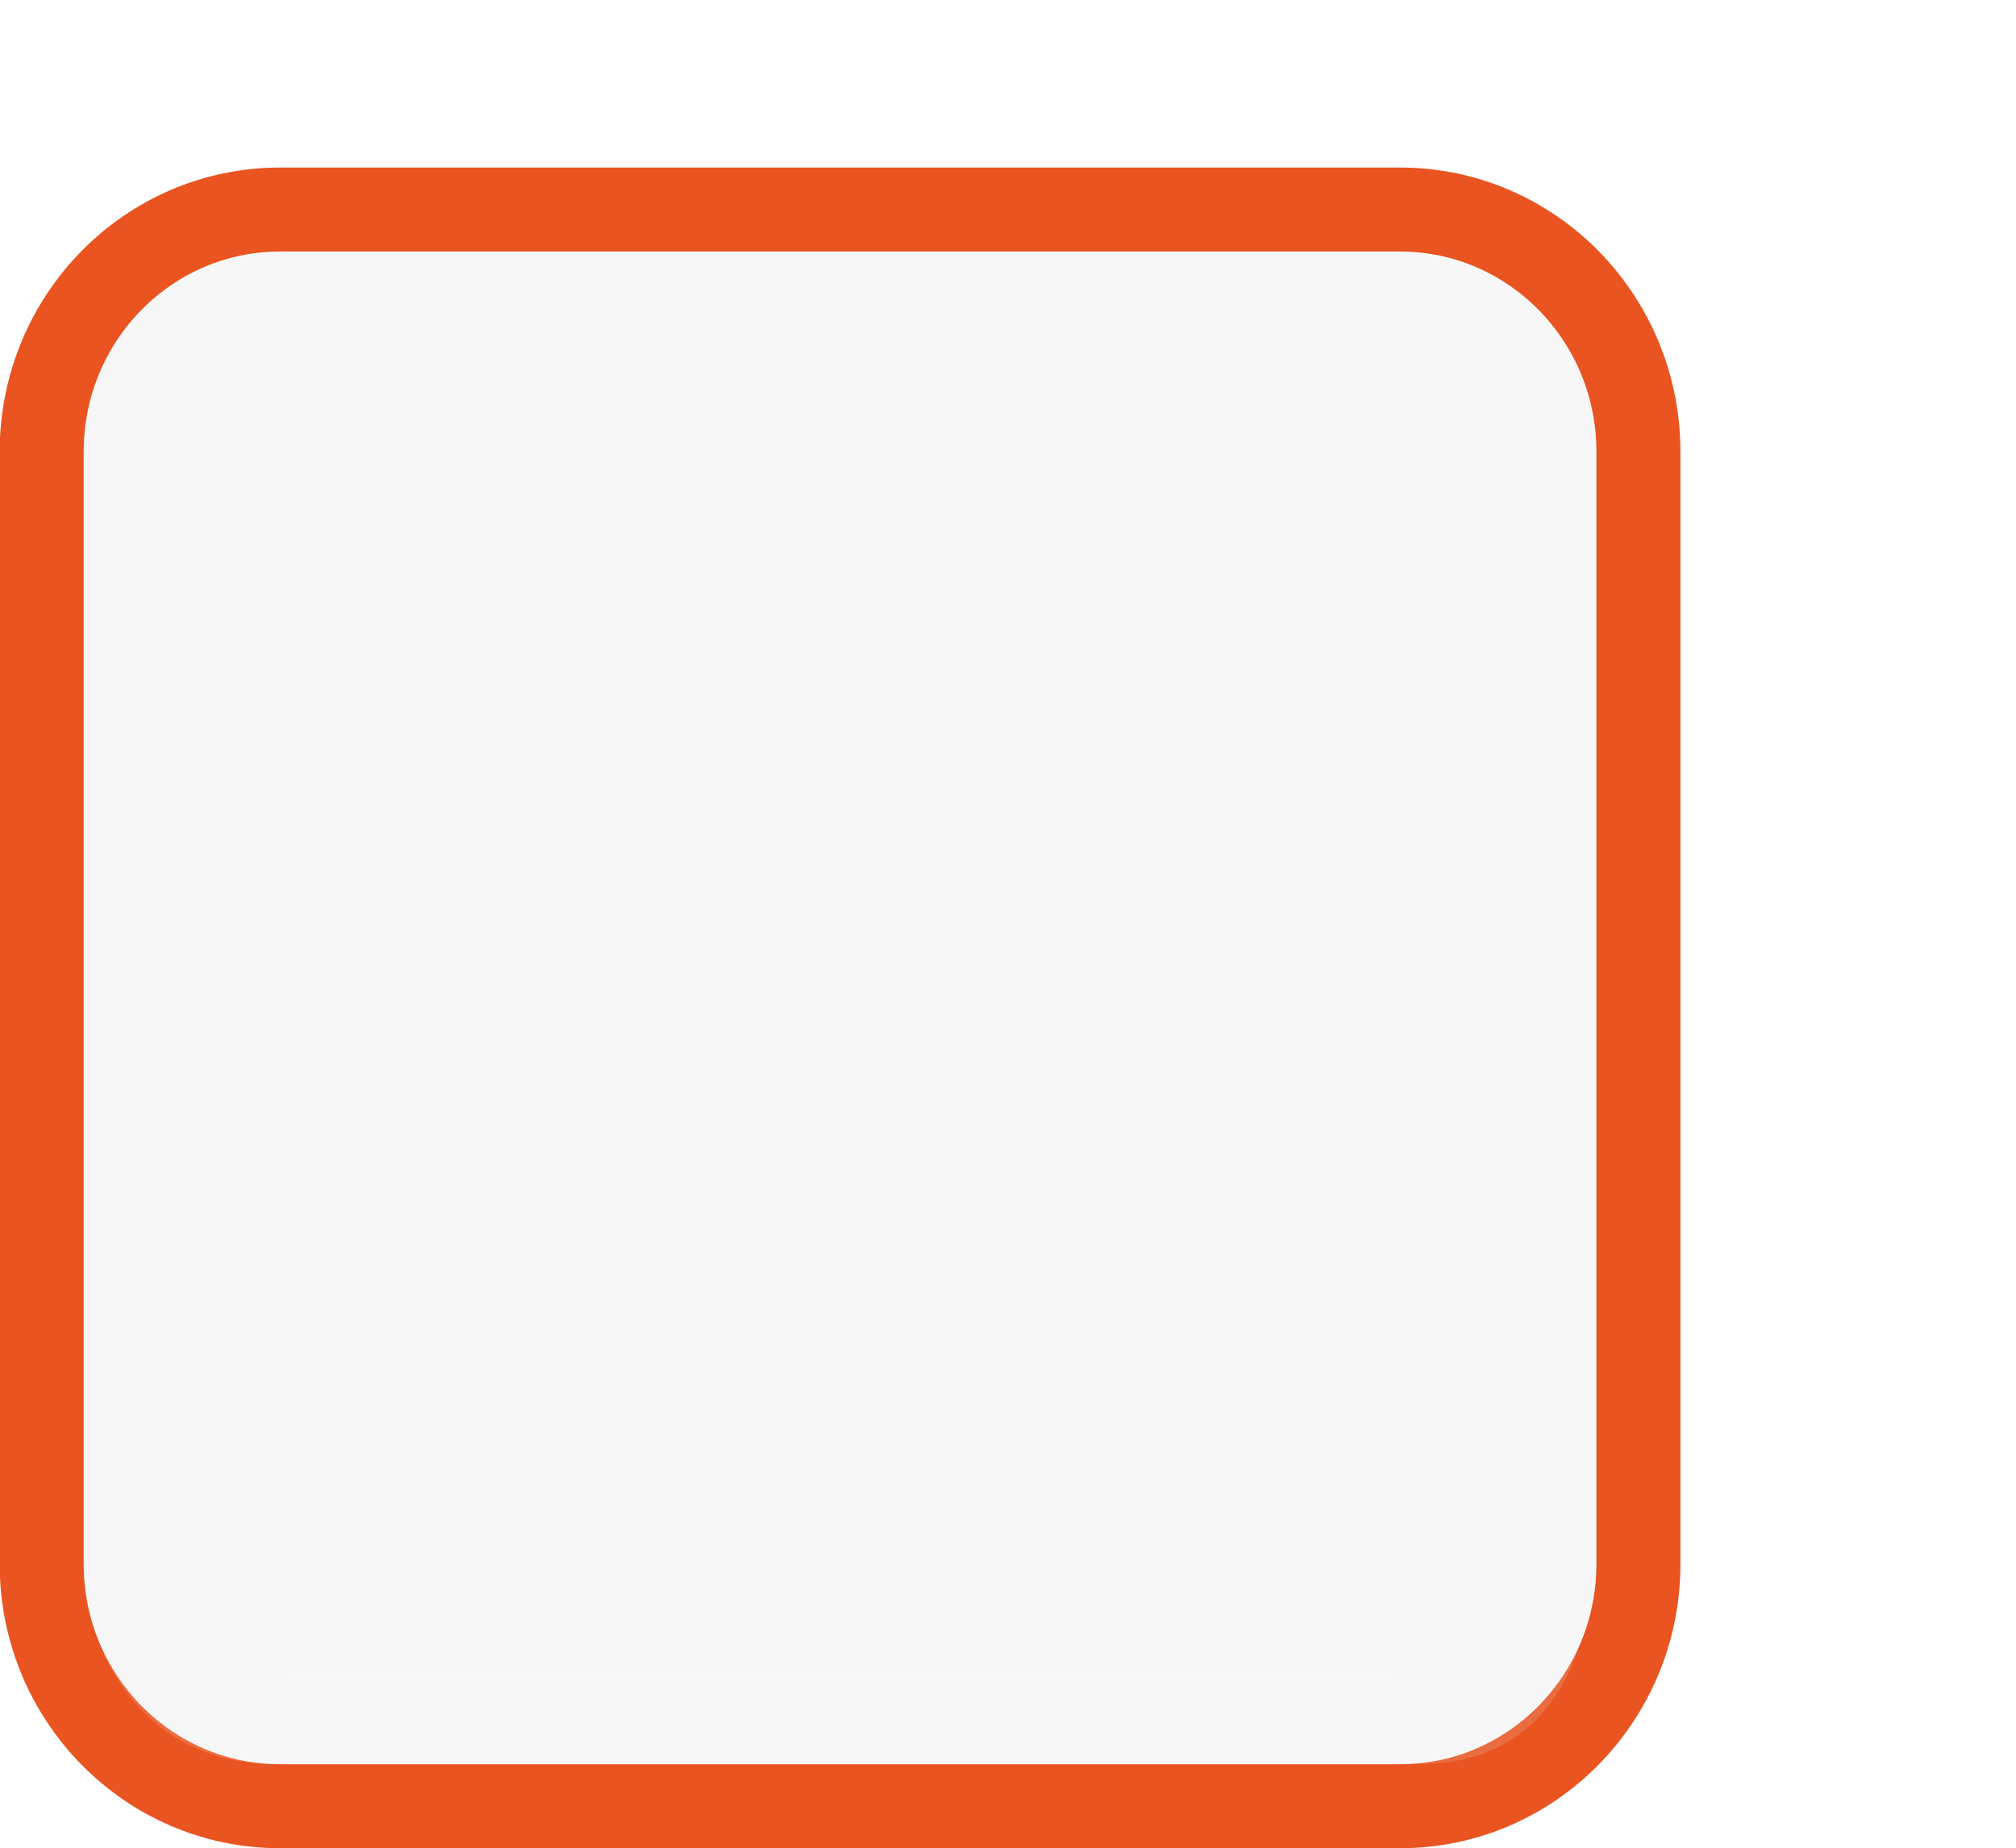
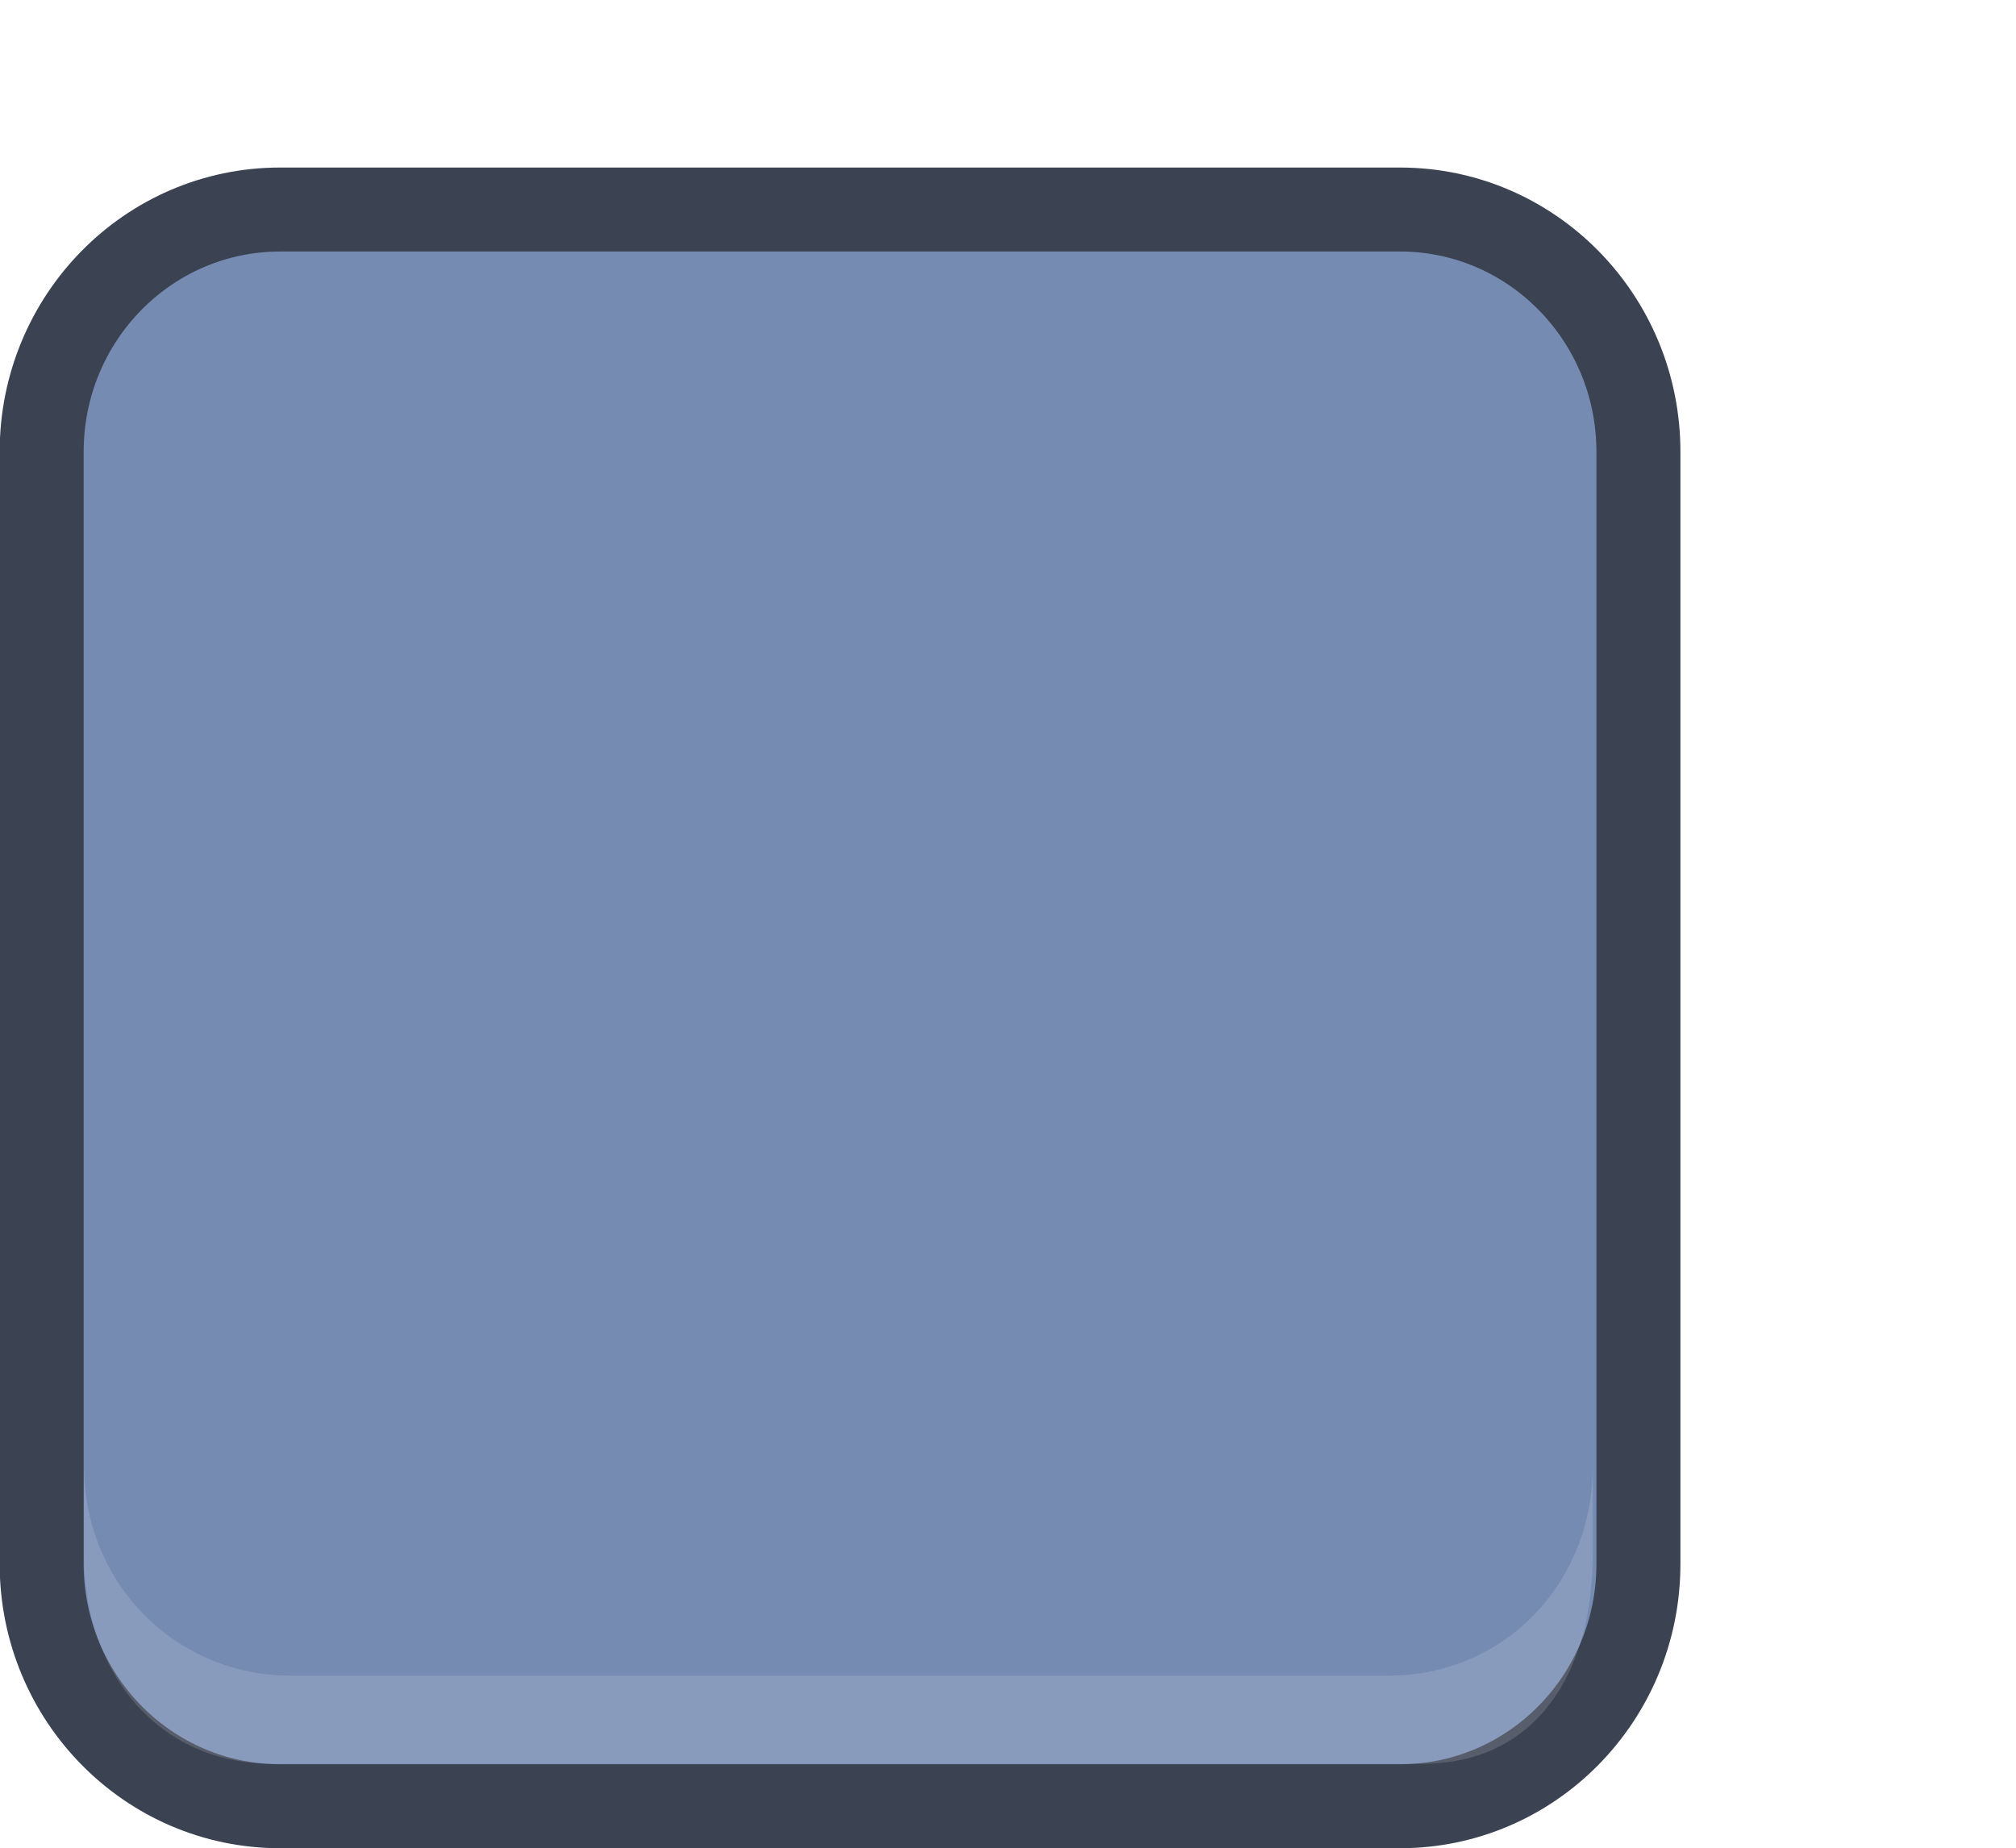
<svg xmlns="http://www.w3.org/2000/svg" xmlns:xlink="http://www.w3.org/1999/xlink" width="24" height="22" id="svg3199" version="1.1">
  <defs id="defs3201">
    <linearGradient id="linearGradient10013-4-63-6">
      <stop style="stop-color:#333333;stop-opacity:1;" offset="0" id="stop10015-2-76-1" />
      <stop style="stop-color:#292929;stop-opacity:1" offset="1" id="stop10017-46-15-8" />
    </linearGradient>
    <linearGradient id="linearGradient10597-5">
      <stop style="stop-color:#16191a;stop-opacity:1;" offset="0" id="stop10599-2" />
      <stop style="stop-color:#2b3133;stop-opacity:1" offset="1" id="stop10601-5" />
    </linearGradient>
    <linearGradient y2="-322.164" x2="921.225" y1="-330.051" x1="921.328" gradientTransform="matrix(1.591837,0,0,0.8571429,-1456.546,275.4519)" gradientUnits="userSpaceOnUse" id="linearGradient15374" xlink:href="#linearGradient10013-4-63-6" />
    <linearGradient gradientTransform="translate(-1199.985,216.3805)" y2="-227.08" x2="1203.918" y1="-217.567" x1="1203.918" gradientUnits="userSpaceOnUse" id="linearGradient15376" xlink:href="#linearGradient10597-5" />
    <linearGradient id="linearGradient5581-5-2-4-6-8-7-35-8">
      <stop id="stop5583-0-92-8-0-7-6-5-1" offset="0" style="stop-color:#454c4c;stop-opacity:1;" />
      <stop style="stop-color:#393f3f;stop-opacity:1;" offset="0.4" id="stop5585-4-7-2-7-9-9-92-0" />
      <stop id="stop5587-6-7-2-0-3-1-21-5" offset="1" style="stop-color:#2d3232;stop-opacity:1;" />
    </linearGradient>
  </defs>
  <g id="layer1" transform="translate(-342.5,-521.3622)">
-     <rect ry="2.884" style="color:#000000;display:inline;overflow:visible;visibility:visible;fill:#f7f7f7;fill-opacity:1;stroke:#e95420;stroke-width:1;stroke-linecap:butt;stroke-linejoin:round;stroke-miterlimit:4;stroke-dasharray:none;stroke-dashoffset:0;stroke-opacity:1;marker:none;enable-background:accumulate" id="rect11803" width="19.009" height="19.011" x="342.996" y="523.857" rx="2.838" />
+     <rect ry="2.884" style="color:#000000;display:inline;overflow:visible;visibility:visible;fill:#768bb2;fill-opacity:1;stroke:#3b4252;stroke-width:1;stroke-linecap:butt;stroke-linejoin:round;stroke-miterlimit:4;stroke-dasharray:none;stroke-dashoffset:0;stroke-opacity:1;marker:none;enable-background:accumulate" id="rect11803" width="19.009" height="19.011" x="342.996" y="523.857" rx="2.838" />
    <path style="color:#000000;font-style:normal;font-variant:normal;font-weight:normal;font-stretch:normal;font-size:medium;line-height:normal;font-family:Sans;-inkscape-font-specification:Sans;text-indent:0;text-align:start;text-decoration:none;text-decoration-line:none;letter-spacing:normal;word-spacing:normal;text-transform:none;writing-mode:lr-tb;direction:ltr;baseline-shift:baseline;text-anchor:start;display:inline;overflow:visible;visibility:visible;opacity:0.15;fill:#f7f7f7;fill-opacity:1;fill-rule:nonzero;stroke:none;stroke-width:1.358;marker:none;enable-background:accumulate" d="m 343.5,538.823 v 1.049 c 0,1.399 0.876,2.491 2.242,2.491 h 13.686 c 1.366,0 2.033,-1.092 2.033,-2.491 v -1.049 c 0,1.399 -1.064,2.491 -2.43,2.491 h -13.067 c -1.366,0 -2.463,-1.092 -2.463,-2.491 z" id="path11869" />
    <rect style="color:#000000;fill:none;stroke:none;stroke-width:2;marker:none;visibility:visible;display:inline;overflow:visible;enable-background:accumulate" id="rect17347" width="21.944" height="21.944" x="342.299" y="521.584" />
  </g>
</svg>
